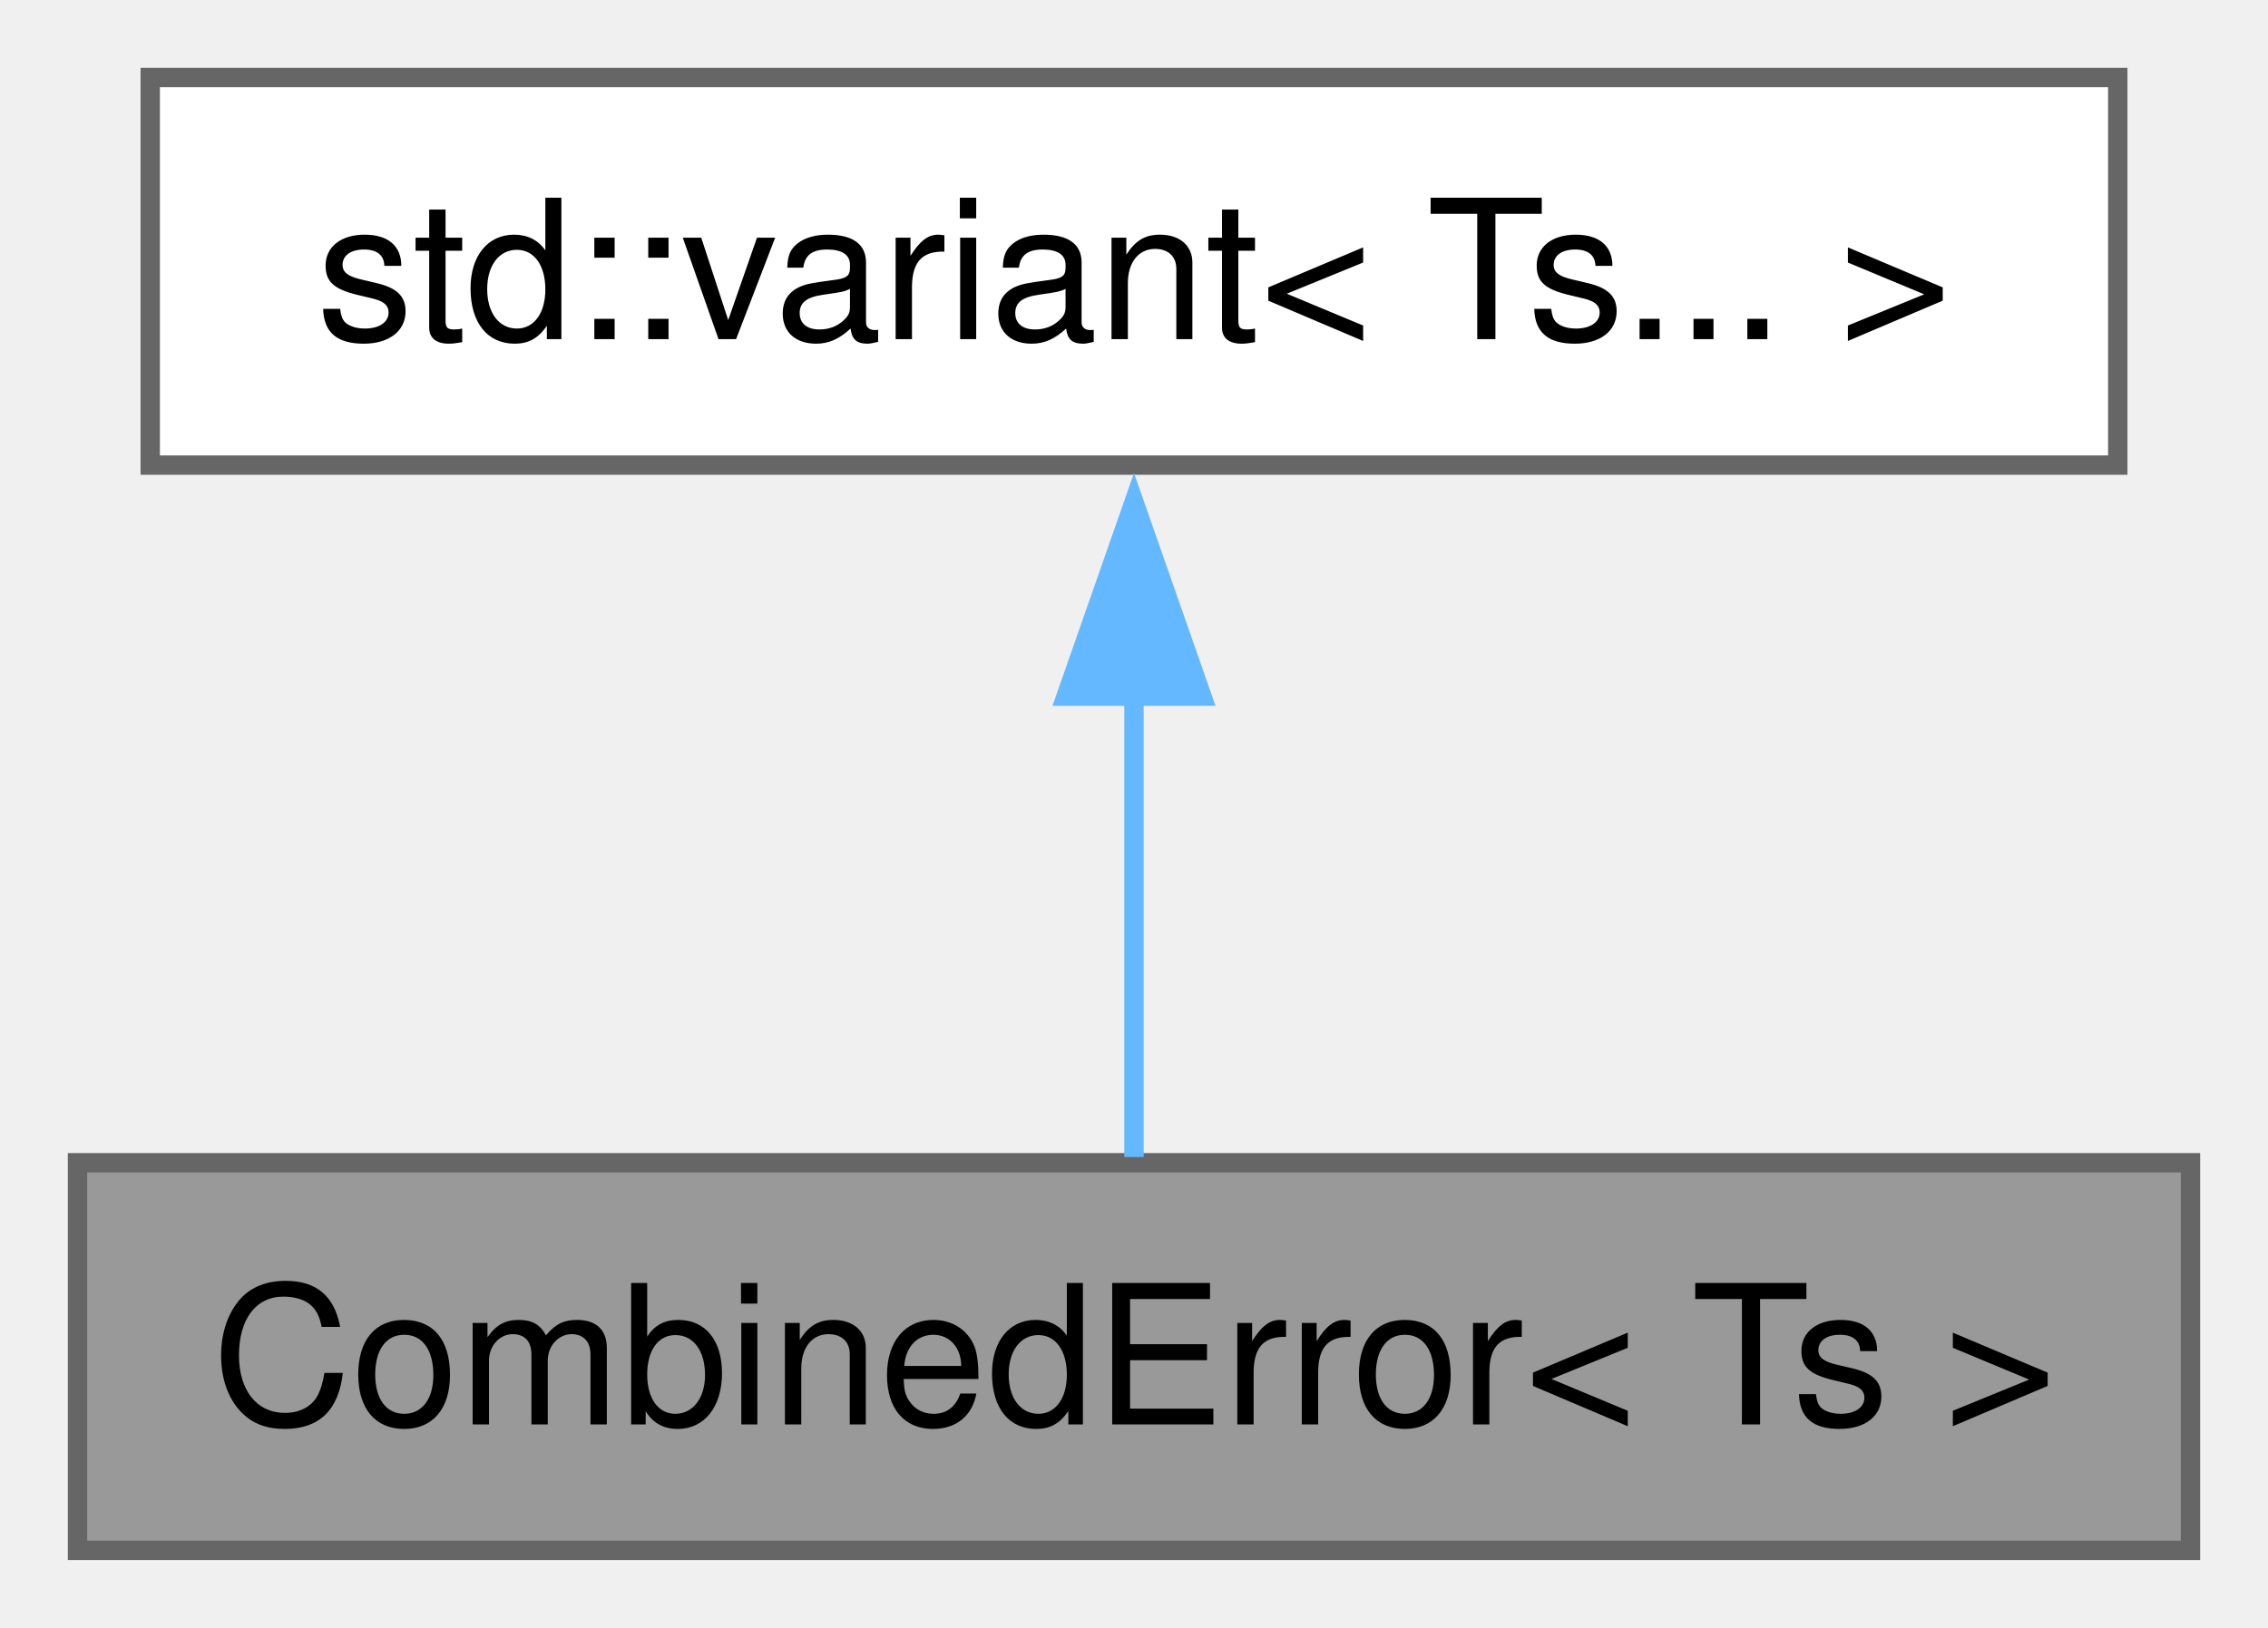
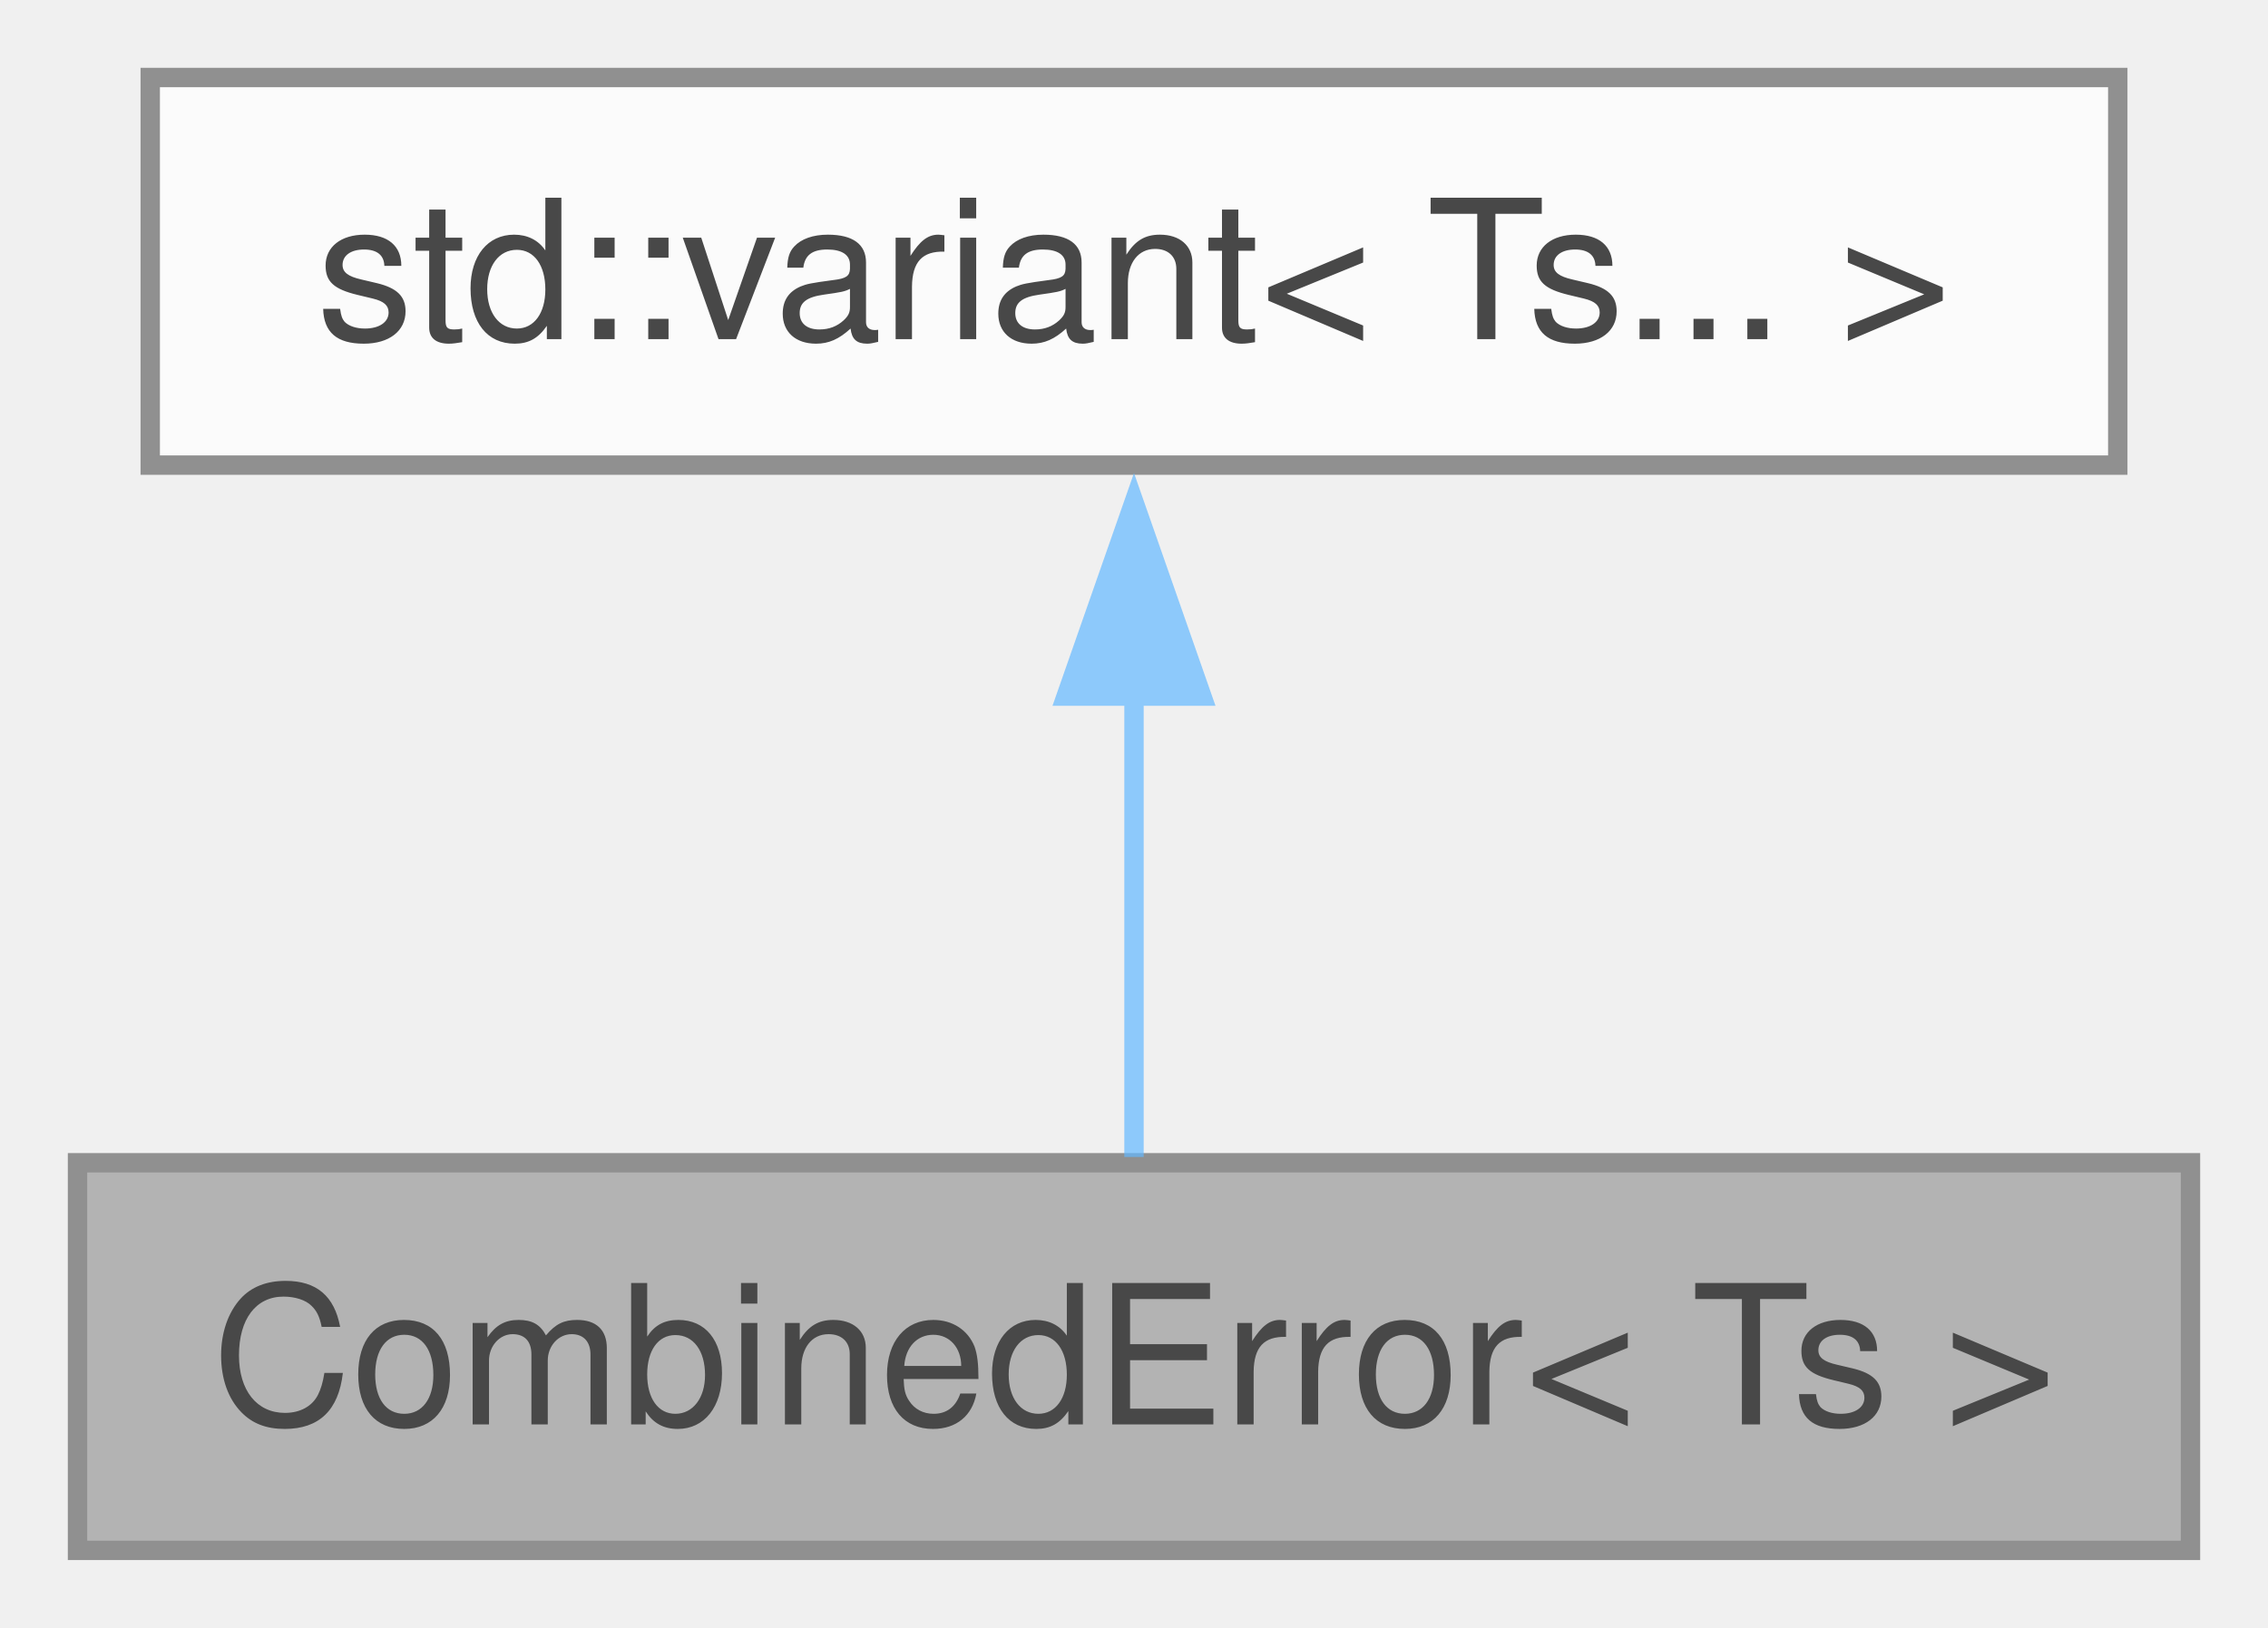
<svg xmlns="http://www.w3.org/2000/svg" xmlns:xlink="http://www.w3.org/1999/xlink" width="117pt" height="84pt" viewBox="0.00 0.00 117.00 84.00">
-   <g id="graph0" class="graph" transform="scale(1 1) rotate(0) translate(4 80)">
-     <g id="Node000001" class="node">
-       <g id="a_Node000001">
-         <a xlink:title="Rust Enum style errors as values helper class, see Error concept.">
-           <polygon fill="#999999" stroke="#666666" points="109,-20 0,-20 0,0 109,0 109,-20" />
-           <text text-anchor="middle" x="54.5" y="-6.5" font-family="Helvetica,sans-Serif" font-size="10.00">CombinedError&lt; Ts &gt;</text>
-         </a>
+   <svg id="main" version="1.1" xml:space="preserve">
+     <style type="text/css">
+ .node, .edge {opacity: 0.7;}
+ .node.selected, .edge.selected {opacity: 1;}
+ .edge:hover path { stroke: red; }
+ .edge:hover polygon { stroke: red; fill: red; }
+ </style>
+     <svg id="graph" class="graph">
+       <g id="graph0" class="graph" transform="scale(1 1) rotate(0) translate(4 80)">
+         <g id="Node000001" class="node">
+           <g id="a_Node000001">
+             <a xlink:title="Rust Enum style errors as values helper class, see Error concept.">
+               <polygon fill="#999999" stroke="#666666" points="109,-20 0,-20 0,0 109,0 109,-20" />
+               <text text-anchor="middle" x="54.5" y="-6.5" font-family="Helvetica,sans-Serif" font-size="10.00">CombinedError&lt; Ts &gt;</text>
+             </a>
+           </g>
+         </g>
+         <g id="Node000002" class="node">
+           <g id="a_Node000002">
+             <a xlink:title=" ">
+               <polygon fill="white" stroke="#666666" points="105.25,-76 3.75,-76 3.75,-56 105.25,-56 105.25,-76" />
+               <text text-anchor="middle" x="54.5" y="-62.5" font-family="Helvetica,sans-Serif" font-size="10.00">std::variant&lt; Ts... &gt;</text>
+             </a>
+           </g>
+         </g>
+         <g id="edge1_Node000001_Node000002" class="edge">
+           <g id="a_edge1_Node000001_Node000002">
+             <a xlink:title=" ">
+               <path fill="none" stroke="#63b8ff" d="M54.5,-44.13C54.5,-35.9 54.5,-26.85 54.5,-20.3" />
+               <polygon fill="#63b8ff" stroke="#63b8ff" points="51,-44.08 54.5,-54.08 58,-44.08 51,-44.08" />
+             </a>
+           </g>
+         </g>
      </g>
-     </g>
-     <g id="Node000002" class="node">
-       <g id="a_Node000002">
-         <a xlink:title=" ">
-           <polygon fill="white" stroke="#666666" points="105.25,-76 3.75,-76 3.75,-56 105.25,-56 105.25,-76" />
-           <text text-anchor="middle" x="54.5" y="-62.5" font-family="Helvetica,sans-Serif" font-size="10.00">std::variant&lt; Ts... &gt;</text>
-         </a>
-       </g>
-     </g>
-     <g id="edge1_Node000001_Node000002" class="edge">
-       <g id="a_edge1_Node000001_Node000002">
-         <a xlink:title=" ">
-           <path fill="none" stroke="#63b8ff" d="M54.5,-44.13C54.5,-35.9 54.5,-26.85 54.5,-20.3" />
-           <polygon fill="#63b8ff" stroke="#63b8ff" points="51,-44.08 54.5,-54.08 58,-44.08 51,-44.08" />
-         </a>
-       </g>
-     </g>
-   </g>
+     </svg>
+   </svg>
+   <style type="text/css">
+ 
+ [data-mouse-over-selected='false'] { opacity: 0.7; }
+ [data-mouse-over-selected='true']  { opacity: 1.0; }
+ 
+ </style>
</svg>
